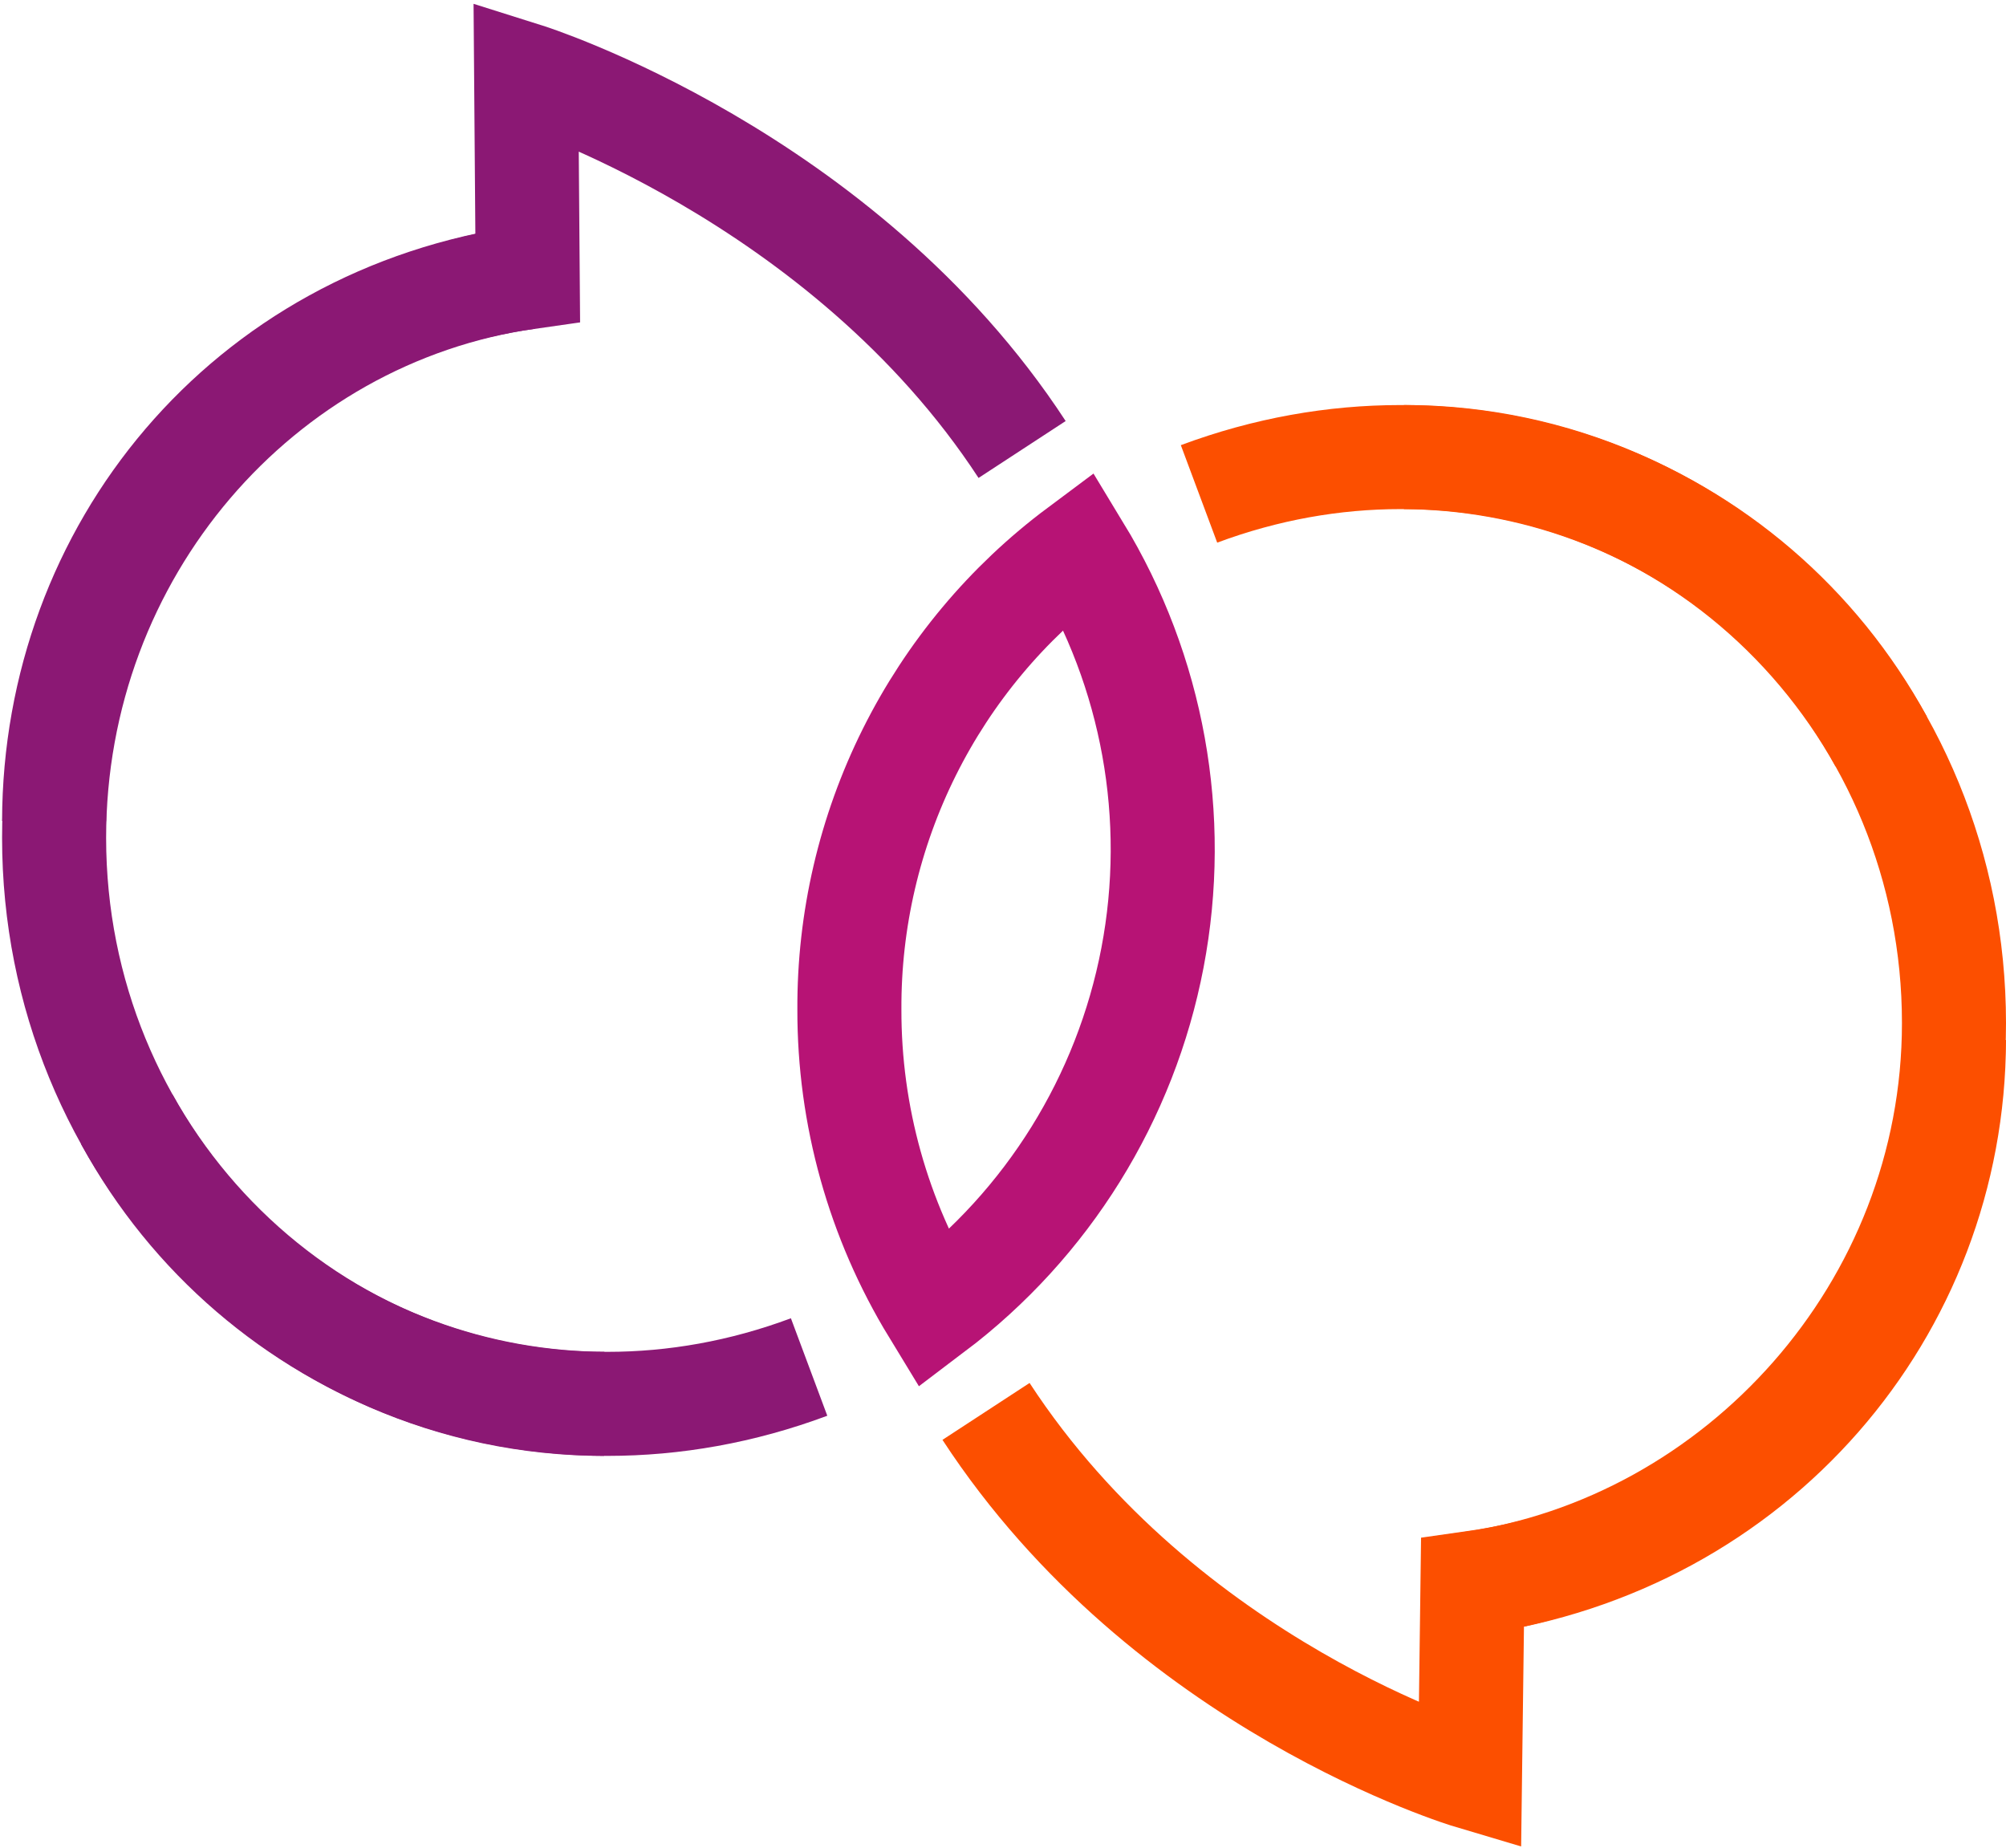
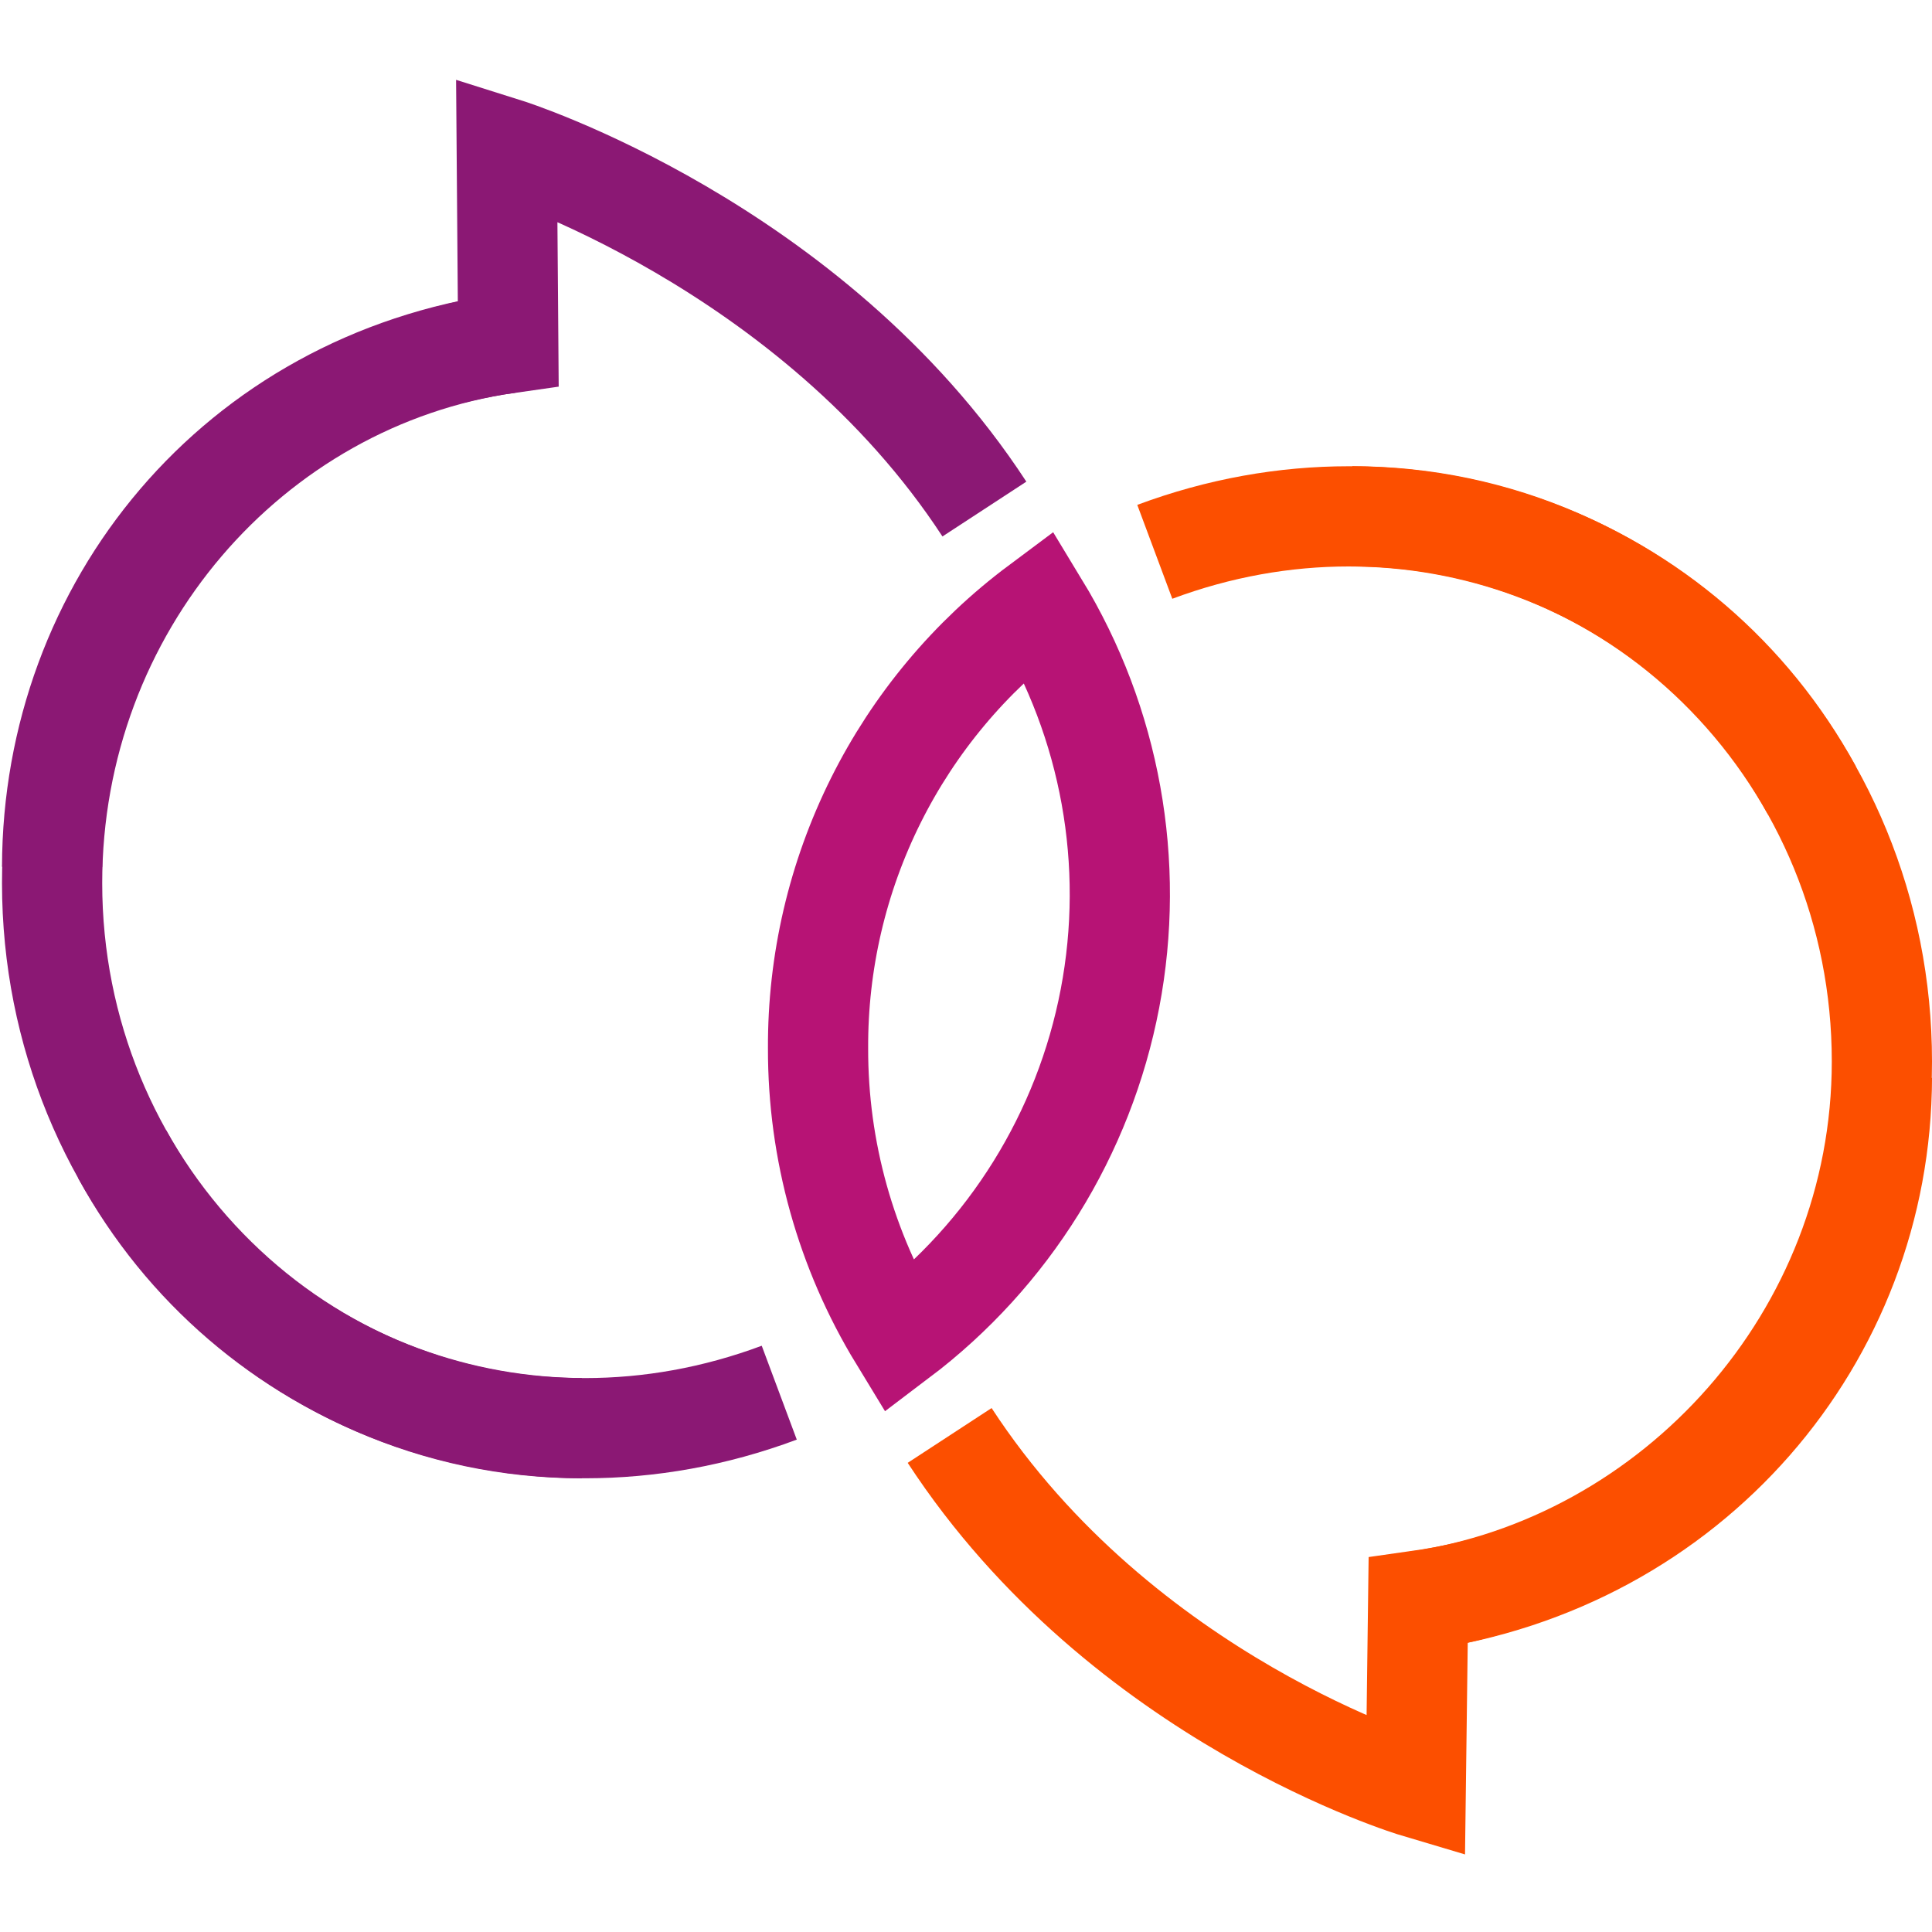
- <svg xmlns="http://www.w3.org/2000/svg" width="482" height="444" viewBox="0 0 482 444" fill="none">
+ <svg xmlns="http://www.w3.org/2000/svg" width="35" height="35" viewBox="0 0 482 444" fill="none">
  <path d="M204.09 242.52C204.029 268.004 211.016 293.009 224.28 314.77C251.706 294.047 270.462 263.88 276.914 230.116C283.365 196.352 277.053 161.395 259.2 132.02C242.01 144.843 228.069 161.521 218.497 180.713C208.926 199.904 203.991 221.074 204.09 242.52Z" stroke="#B71375" stroke-width="25" stroke-miterlimit="10" />
  <path d="M126.8 66.61C62.5 75.81 13 132.61 13 201.31C13 276.42 72.17 337.31 145.17 337.31" stroke="#8B1874" stroke-width="25" stroke-miterlimit="10" />
  <path d="M245.59 108C202.42 41.92 126.42 18 126.42 18L126.8 66.61C58.8 76.19 13.14 132.31 13 197.27" stroke="#8B1874" stroke-width="25" stroke-miterlimit="10" />
  <path d="M30.48 268.95C61.59 325.95 130.05 352.48 194.41 328.45" stroke="#8B1874" stroke-width="25" stroke-miterlimit="10" />
  <path d="M353.21 380.51C417.51 371.32 469.5 314.51 469.5 245.81C469.5 170.7 410.33 109.81 337.34 109.81" stroke="#FC4F00" stroke-width="25" stroke-miterlimit="10" />
  <path d="M236.92 339.12C280.08 405.2 353.21 426.95 353.21 426.95L353.81 380.34C421.81 370.76 469.36 314.81 469.5 249.86" stroke="#FC4F00" stroke-width="25" stroke-miterlimit="10" />
  <path d="M452.02 178.17C420.91 121.15 352.42 94.67 288.1 118.67" stroke="#FC4F00" stroke-width="25" stroke-miterlimit="10" />
</svg>
